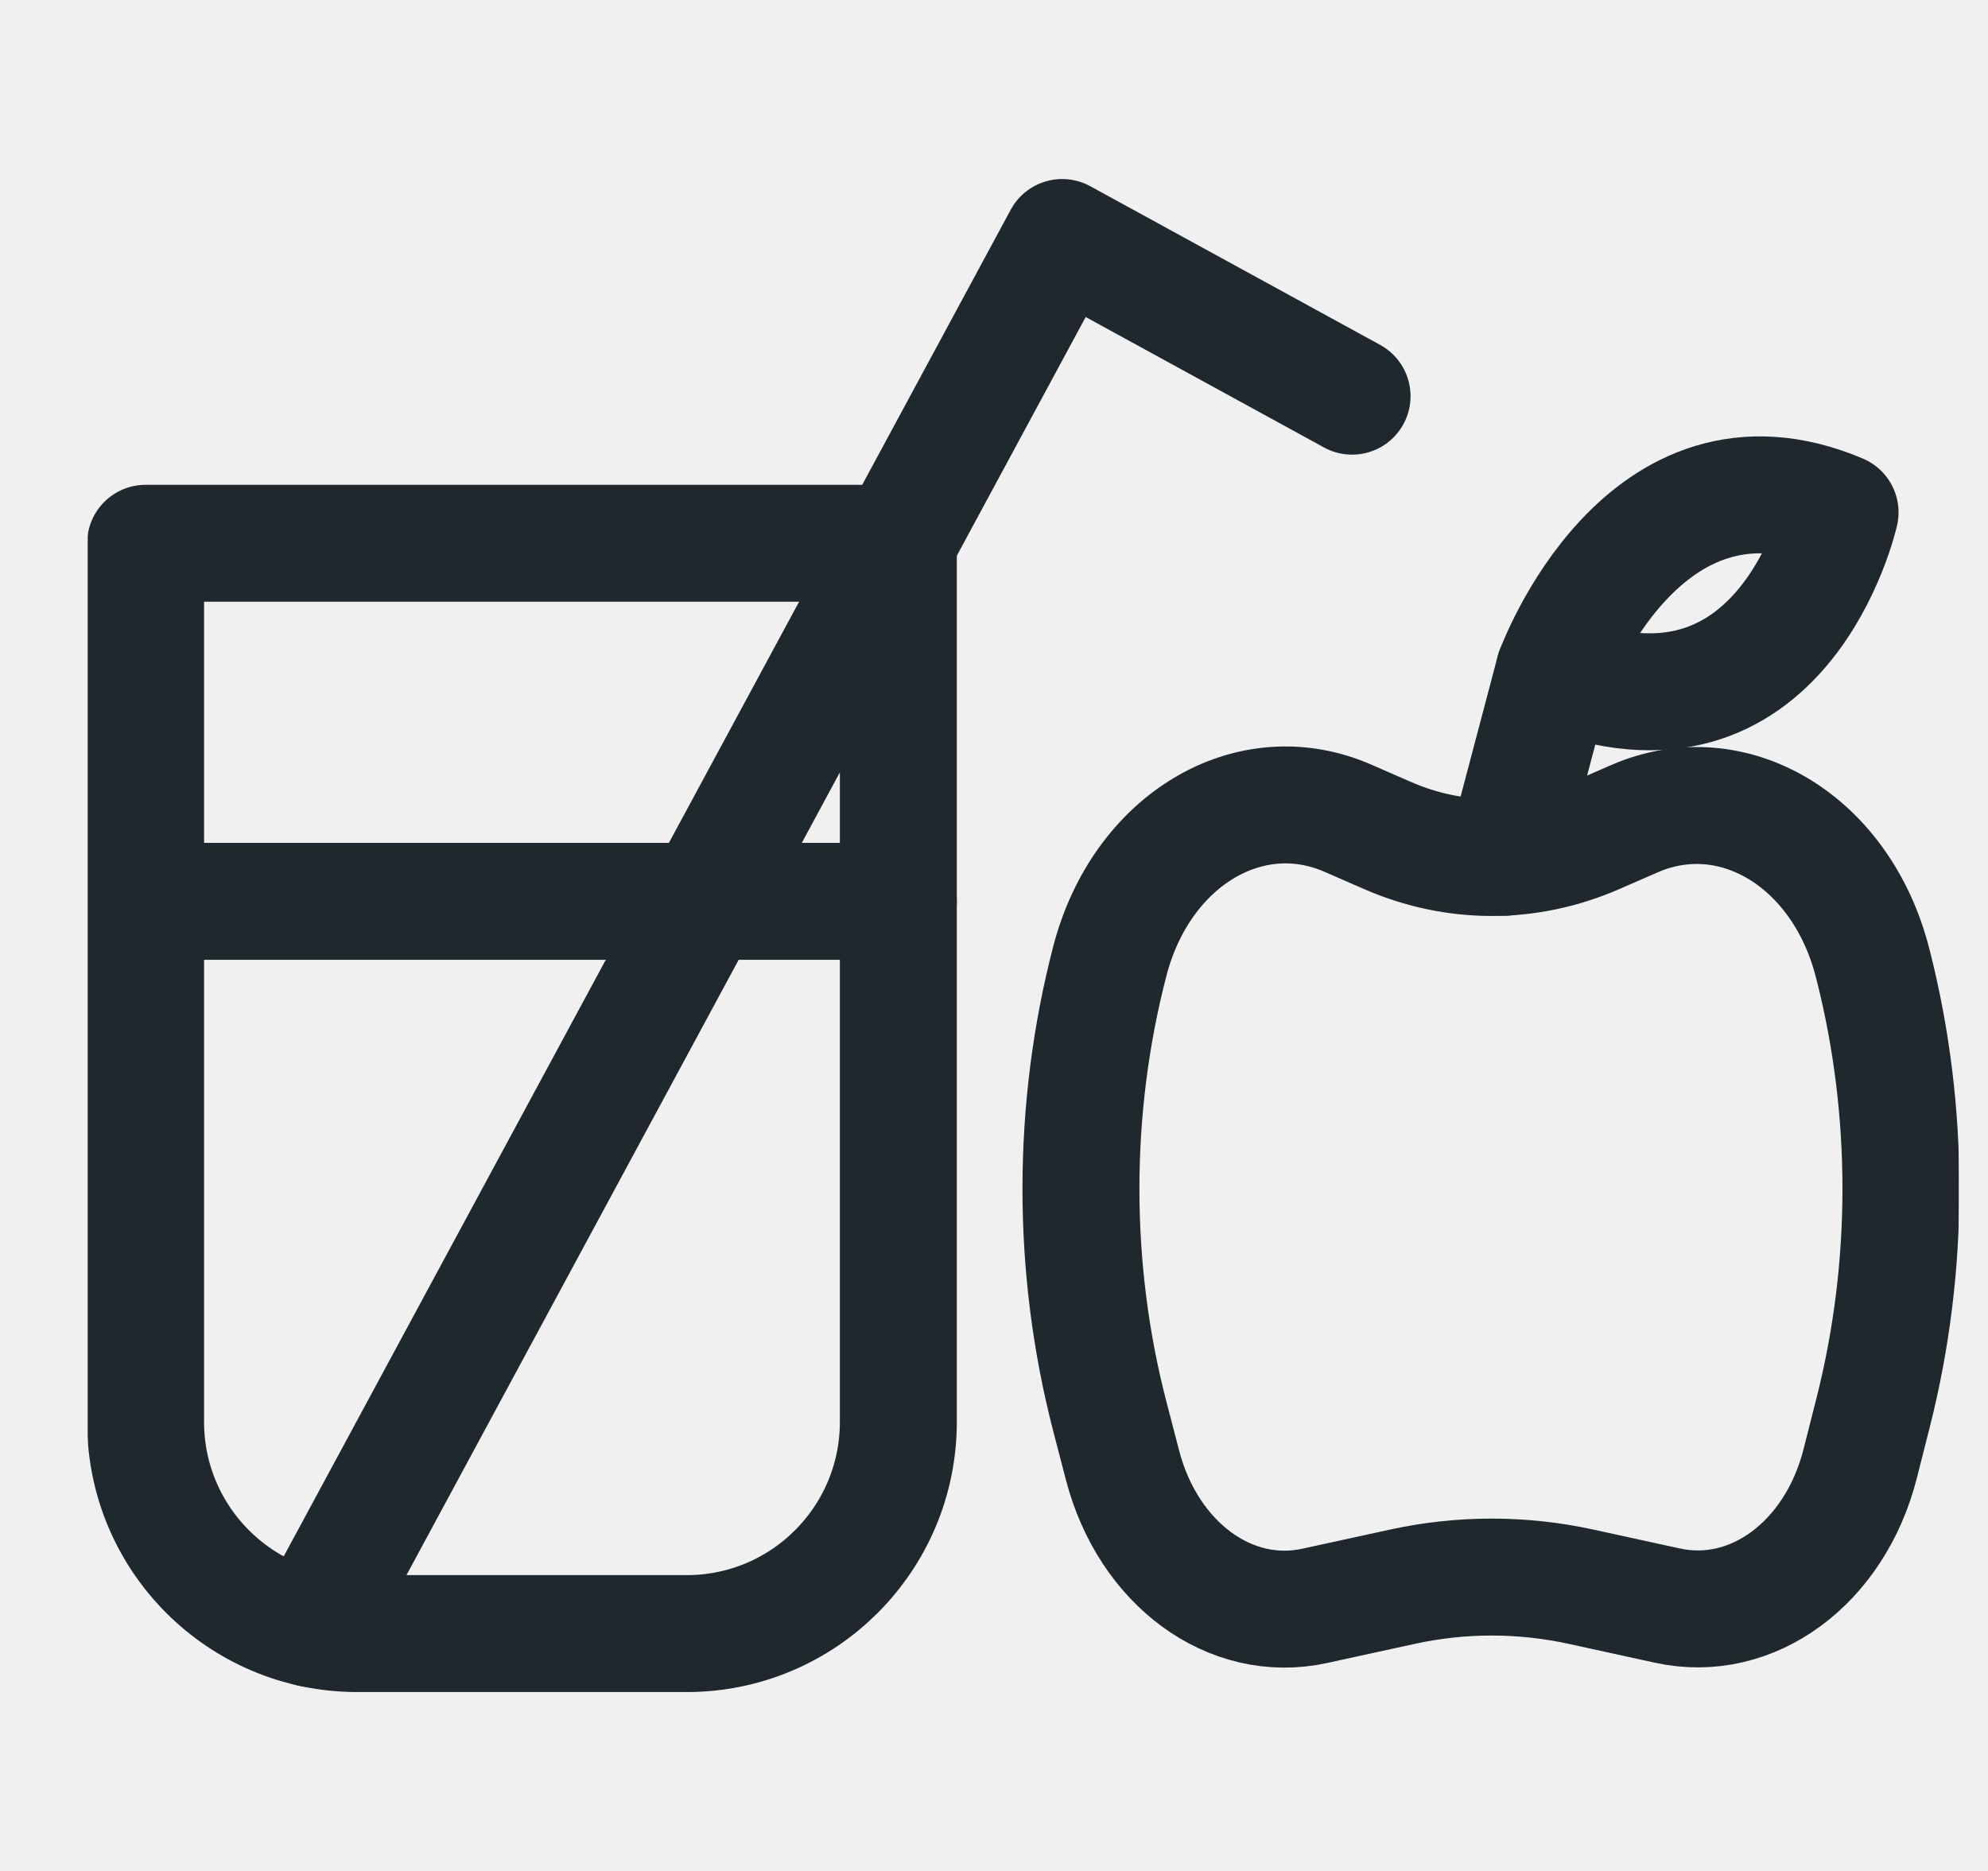
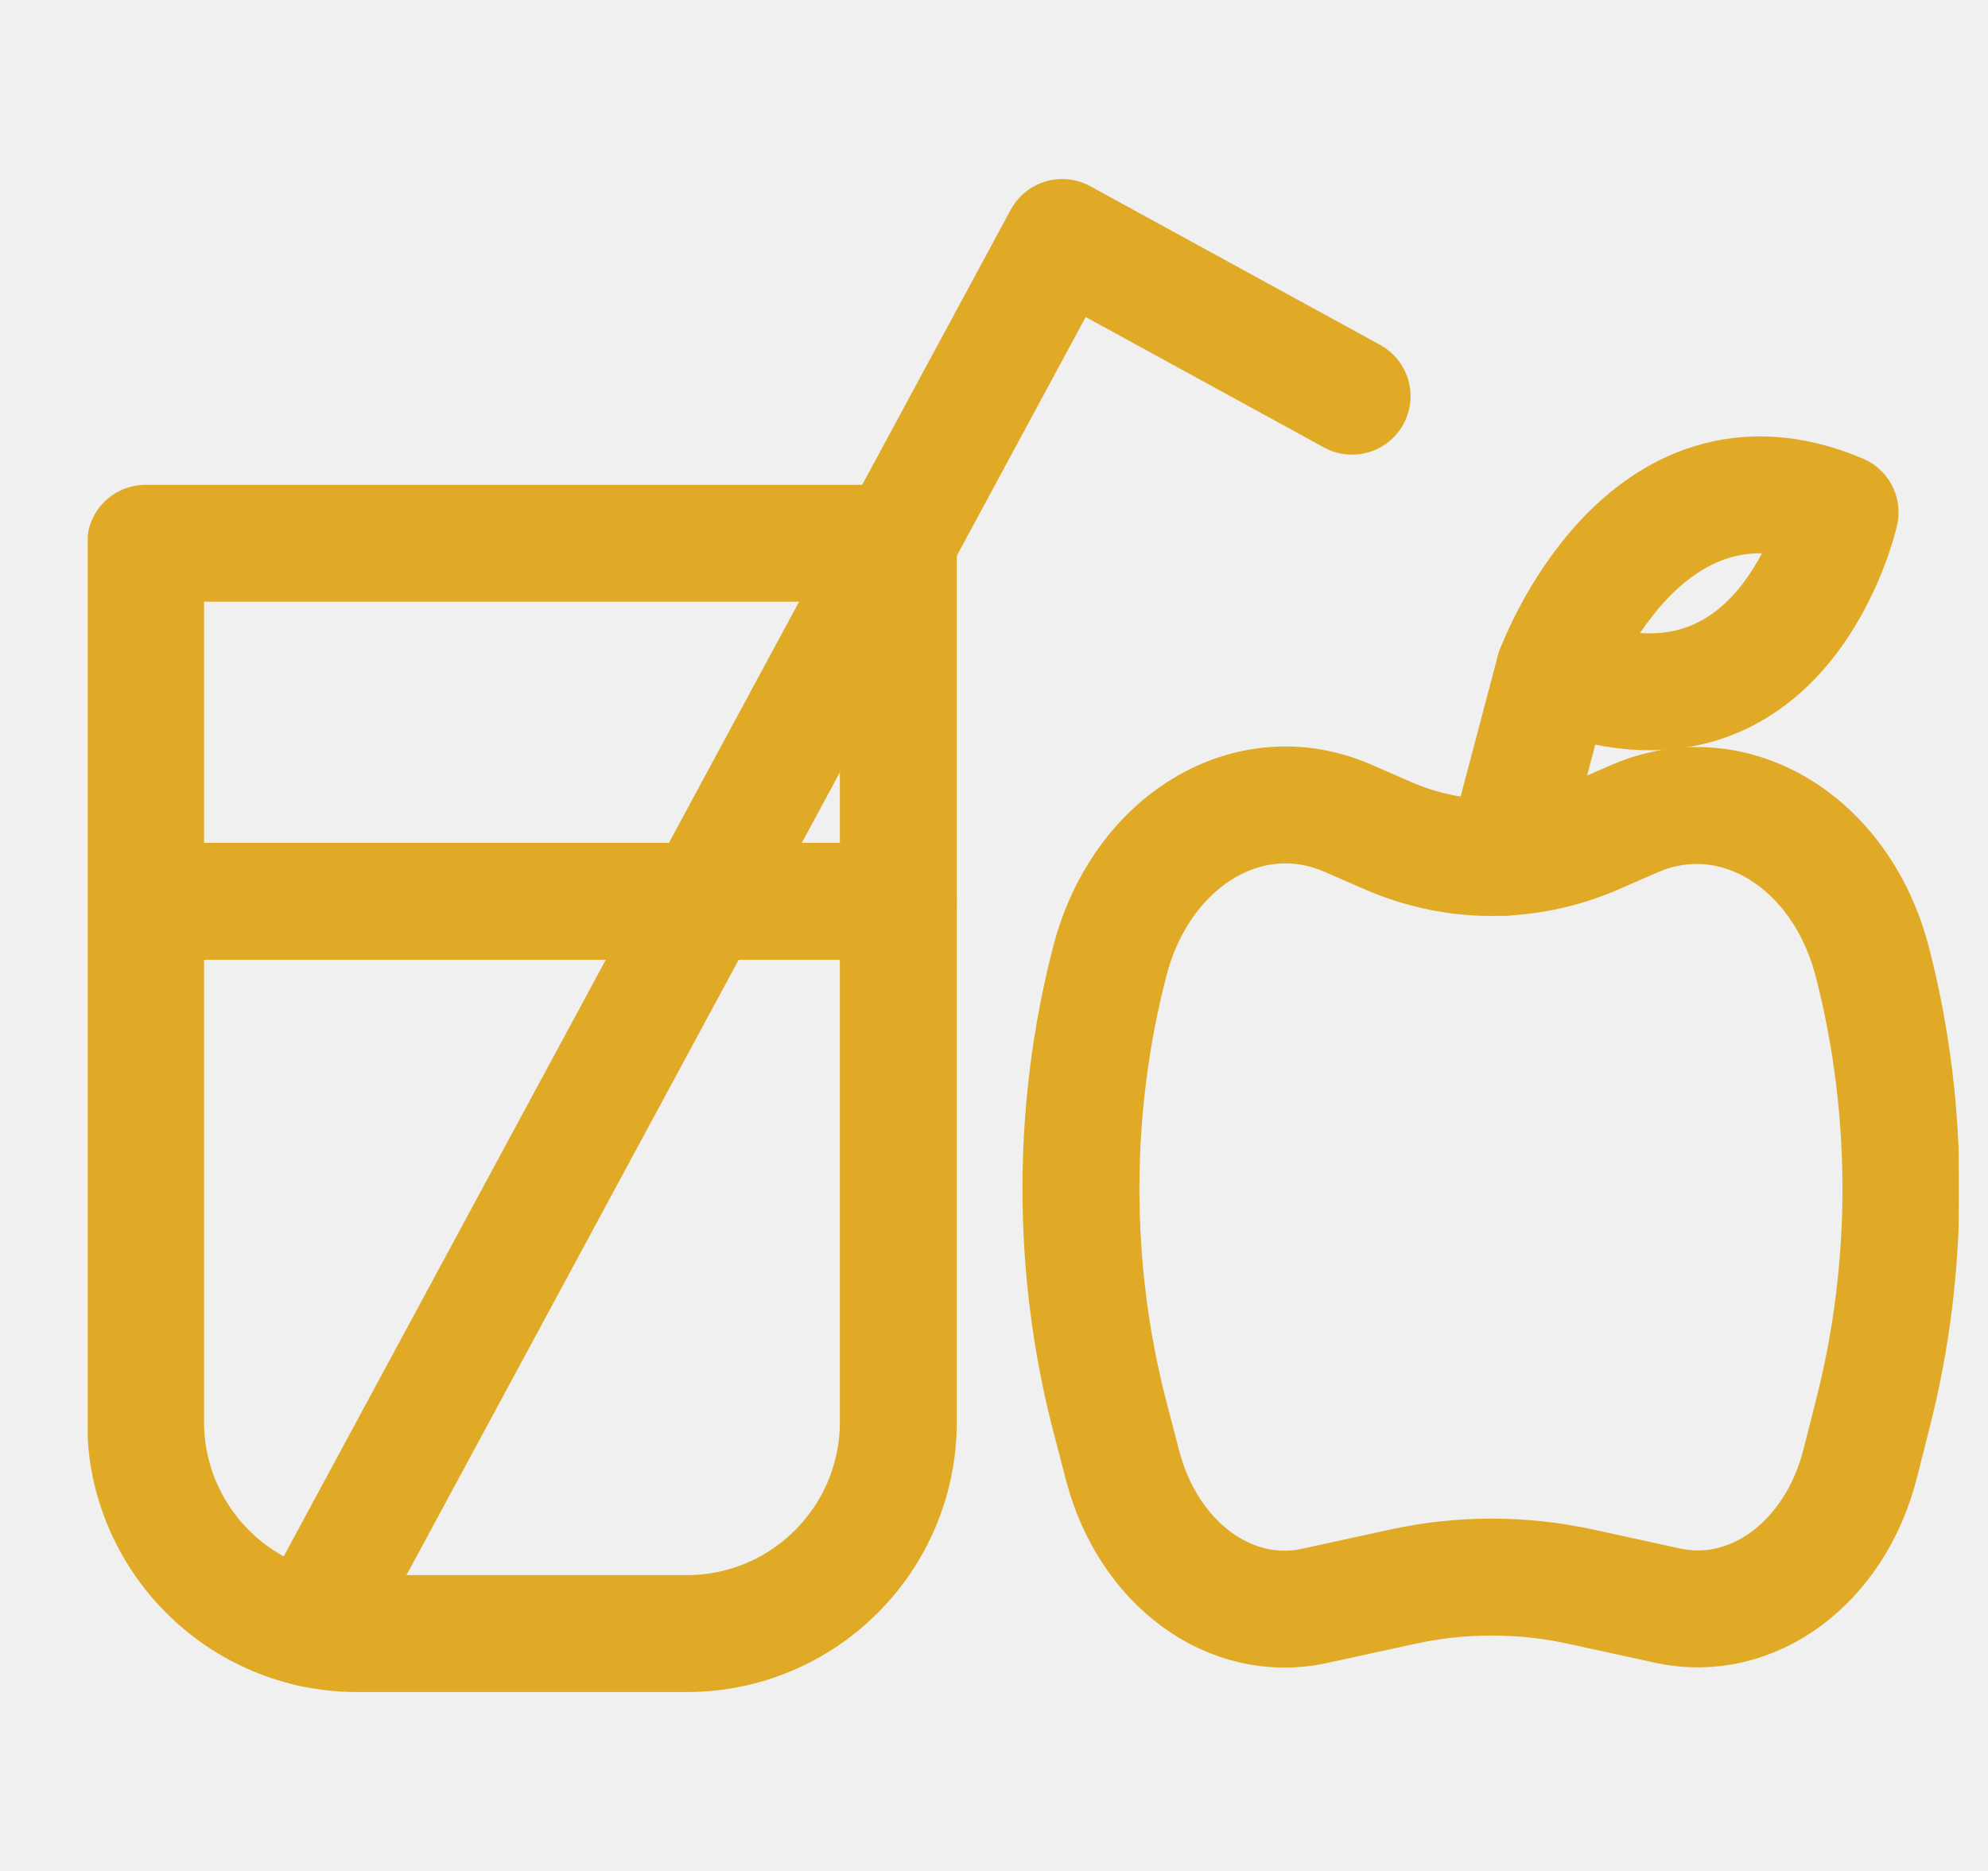
<svg xmlns="http://www.w3.org/2000/svg" width="17" height="16" viewBox="0 0 17 16" fill="none">
  <mask id="mask0_6288_12581" style="mask-type:luminance" maskUnits="userSpaceOnUse" x="0" y="0" width="17" height="16">
    <path d="M16.25 0.5V15.5H1.25V0.5H16.25Z" fill="white" stroke="#1E282D" />
  </mask>
  <g mask="url(#mask0_6288_12581)">
</g>
  <mask id="mask1_6288_12581" style="mask-type:luminance" maskUnits="userSpaceOnUse" x="0" y="0" width="17" height="16">
    <path d="M16.25 15.5V0.5H1.25V15.5H16.25Z" fill="white" stroke="white" />
  </mask>
  <g mask="url(#mask1_6288_12581)">
-     <path d="M5.873 13.97H3.054C2.055 13.97 1.245 13.159 1.245 12.16V4.646H7.682V12.16C7.682 13.159 6.872 13.97 5.873 13.97Z" stroke="#1E282D" stroke-miterlimit="10" stroke-linecap="round" stroke-linejoin="round" />
-     <path d="M1.245 7.708H7.682" stroke="#1E282D" stroke-miterlimit="10" stroke-linecap="round" stroke-linejoin="round" />
-     <path d="M14.26 13.731L13.523 13.57C13.016 13.459 12.496 13.459 11.989 13.57L11.242 13.733C10.523 13.89 9.819 13.375 9.599 12.53L9.491 12.115C9.161 10.846 9.161 9.486 9.491 8.217C9.76 7.185 10.684 6.63 11.526 6.997L11.865 7.145C12.441 7.396 13.071 7.396 13.647 7.145L13.975 7.002C14.821 6.633 15.749 7.195 16.013 8.235L16.02 8.261C16.334 9.503 16.334 10.829 16.02 12.071L15.907 12.517C15.691 13.367 14.984 13.889 14.26 13.731Z" stroke="#1E282D" stroke-miterlimit="10" stroke-linecap="round" stroke-linejoin="round" />
-     <path d="M12.87 7.331L13.291 5.738" stroke="#1E282D" stroke-miterlimit="10" stroke-linecap="round" stroke-linejoin="round" />
-     <path d="M13.291 5.739C13.291 5.739 14.046 3.667 15.735 4.382C15.735 4.382 15.251 6.537 13.291 5.739Z" stroke="#1E282D" stroke-miterlimit="10" stroke-linecap="round" stroke-linejoin="round" />
-     <path d="M2.661 13.927L9.083 2.031L11.562 3.388" stroke="#1E282D" stroke-miterlimit="10" stroke-linecap="round" stroke-linejoin="round" />
+     <path d="M5.873 13.97H3.054C2.055 13.97 1.245 13.159 1.245 12.16V4.646H7.682V12.16C7.682 13.159 6.872 13.97 5.873 13.97Z" stroke="#E0AA26" stroke-miterlimit="10" stroke-linecap="round" stroke-linejoin="round" />
+     <path d="M1.245 7.708H7.682" stroke="#E0AA26" stroke-miterlimit="10" stroke-linecap="round" stroke-linejoin="round" />
+     <path d="M14.26 13.731L13.523 13.57C13.016 13.459 12.496 13.459 11.989 13.57L11.242 13.733C10.523 13.89 9.819 13.375 9.599 12.53L9.491 12.115C9.161 10.846 9.161 9.486 9.491 8.217C9.76 7.185 10.684 6.63 11.526 6.997L11.865 7.145C12.441 7.396 13.071 7.396 13.647 7.145L13.975 7.002C14.821 6.633 15.749 7.195 16.013 8.235L16.02 8.261C16.334 9.503 16.334 10.829 16.02 12.071L15.907 12.517C15.691 13.367 14.984 13.889 14.26 13.731Z" stroke="#E0AA26" stroke-miterlimit="10" stroke-linecap="round" stroke-linejoin="round" />
+     <path d="M12.87 7.331L13.291 5.738" stroke="#E0AA26" stroke-miterlimit="10" stroke-linecap="round" stroke-linejoin="round" />
+     <path d="M13.291 5.739C13.291 5.739 14.046 3.667 15.735 4.382C15.735 4.382 15.251 6.537 13.291 5.739Z" stroke="#E0AA26" stroke-miterlimit="10" stroke-linecap="round" stroke-linejoin="round" />
+     <path d="M2.661 13.927L9.083 2.031L11.562 3.388" stroke="#E0AA26" stroke-miterlimit="10" stroke-linecap="round" stroke-linejoin="round" />
  </g>
</svg>
